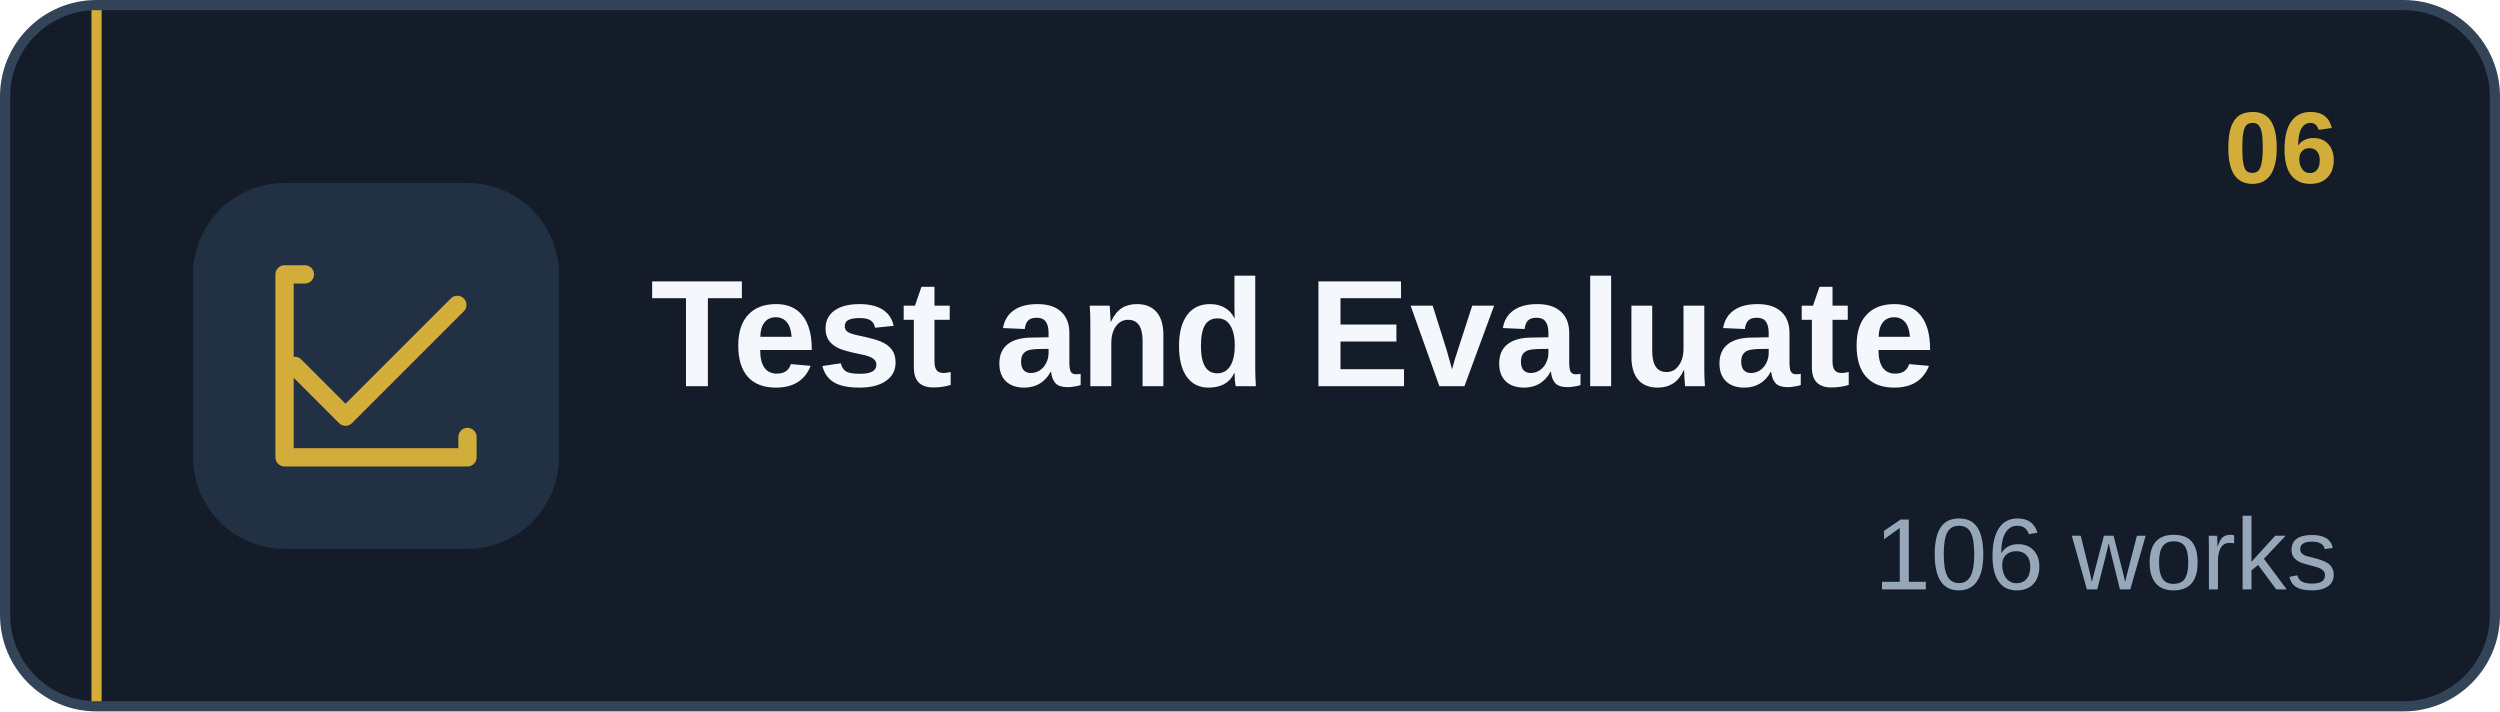
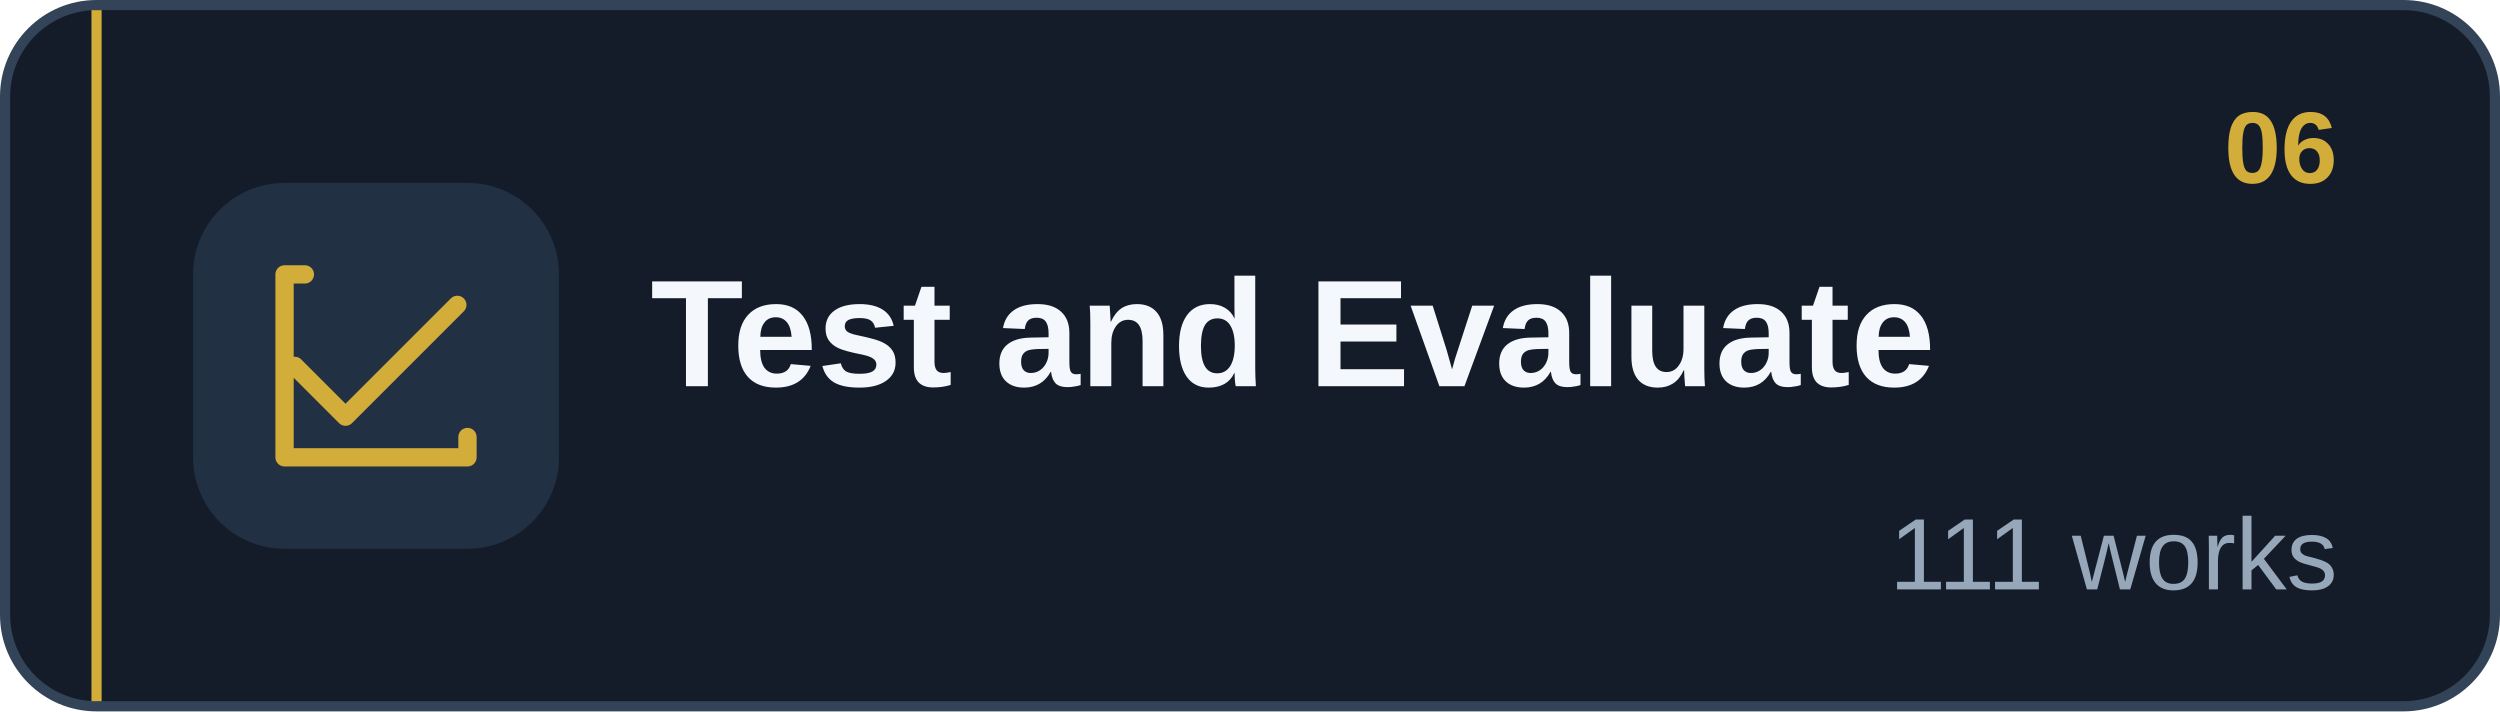
- <svg xmlns="http://www.w3.org/2000/svg" viewBox="0 0 246 70" width="246" height="70" role="img" aria-label="Test and Evaluate, 106 works">
+ <svg xmlns="http://www.w3.org/2000/svg" viewBox="0 0 246 70" width="246" height="70" role="img" aria-label="Test and Evaluate, 111 works">
  <rect x=".5" y=".5" width="245" height="69" rx="9" fill="#141c29" stroke="#334358" />
  <path d="M9 1h1v68H9z" fill="#d2ad39" />
  <rect x="19" y="18" width="36" height="36" rx="9" fill="#213043" />
  <path d="m4 12 5 5L20 6M5 3H3v18h18v-2" transform="translate(25 24)" fill="none" stroke="#d2ad39" stroke-width="1.8" stroke-linecap="round" stroke-linejoin="round" />
  <g fill="#f4f7fb" font-family="Arial,Helvetica,sans-serif">
    <text x="64" y="38" font-size="15" font-weight="700">Test and Evaluate</text>
  </g>
  <text x="230" y="18" fill="#d2ad39" font-family="Arial,Helvetica,sans-serif" font-size="10" font-weight="700" text-anchor="end">06</text>
-   <text x="230" y="58" fill="#97a7ba" font-family="Arial,Helvetica,sans-serif" font-size="10" text-anchor="end">106 works</text>
+   <text x="230" y="58" fill="#97a7ba" font-family="Arial,Helvetica,sans-serif" font-size="10" text-anchor="end">111 works</text>
</svg>
